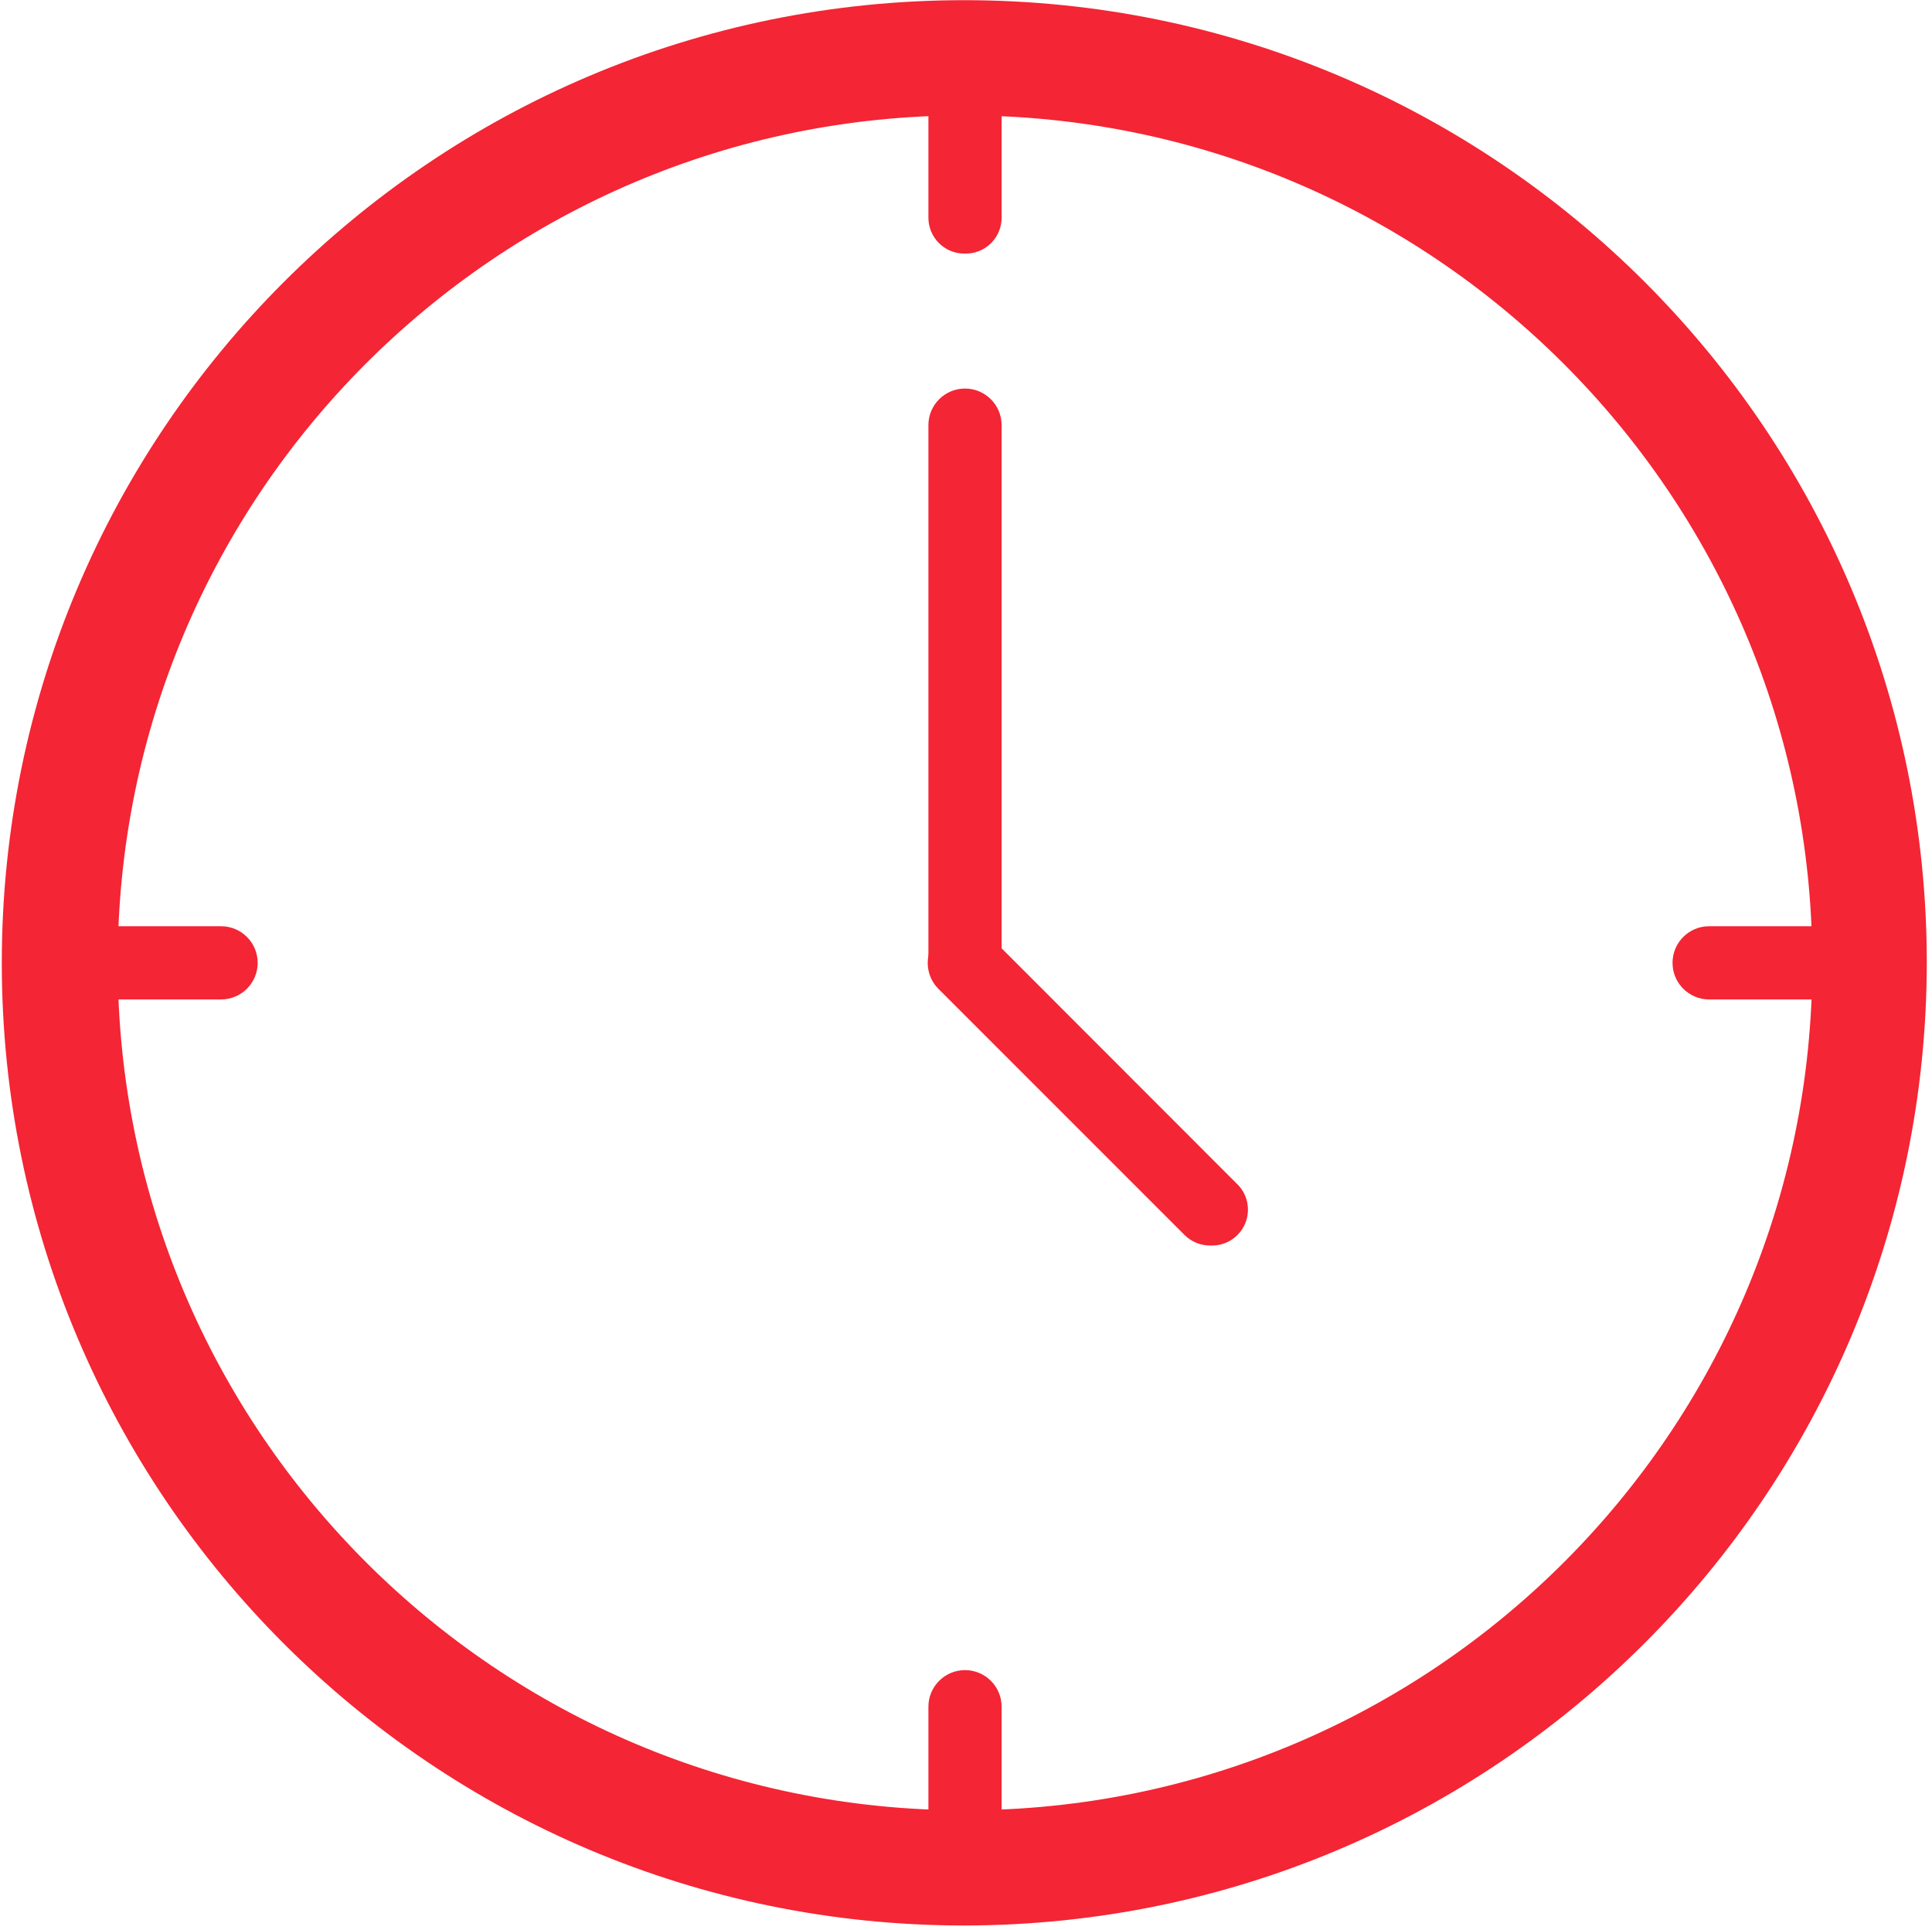
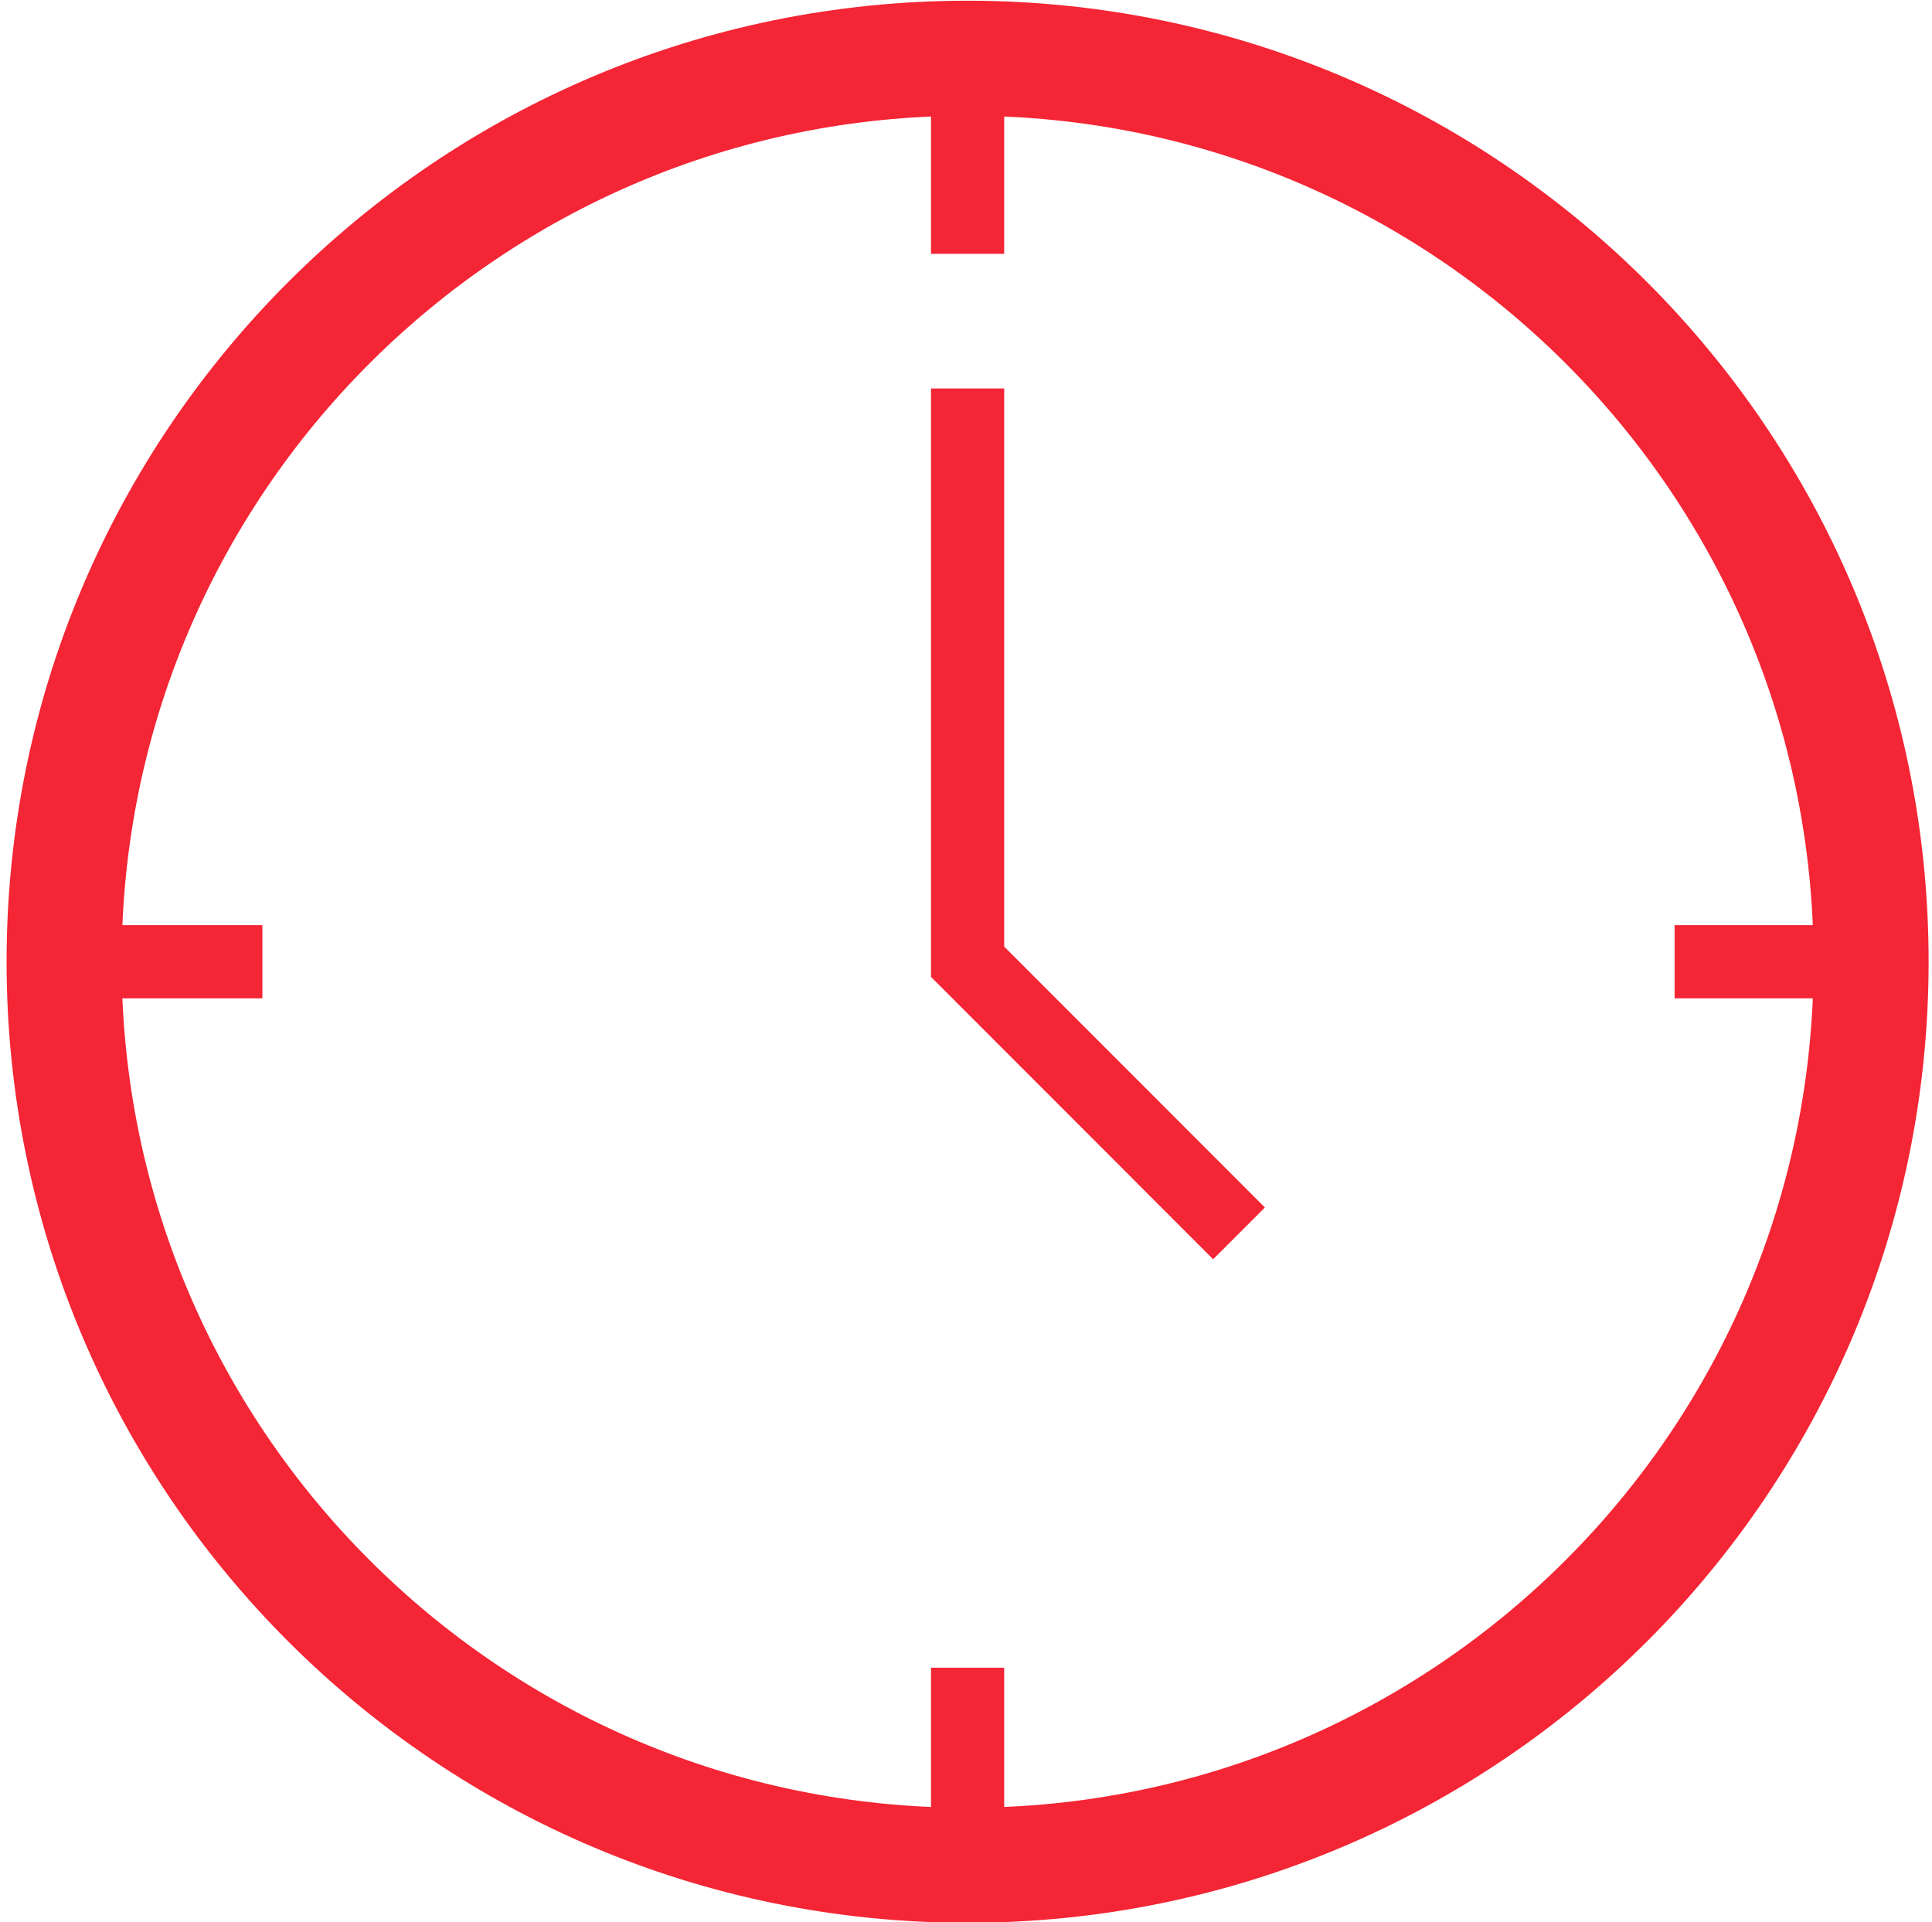
- <svg xmlns="http://www.w3.org/2000/svg" id="Layer_1" data-name="Layer 1" viewBox="0 0 107.67 107.5">
+ <svg xmlns="http://www.w3.org/2000/svg" id="Layer_1" data-name="Layer 1" viewBox="0 0 108.5 107.92">
  <defs>
-     <style>.cls-1{fill:#F42534;}</style>
+     <style>.cls-1,.cls-2{fill:none;stroke:#f42534;stroke-miterlimit:10;}.cls-1{stroke-width:6.46px;}.cls-2{stroke-linecap:square;stroke-width:4.11px;}</style>
  </defs>
-   <path class="cls-1" d="M53.74,107.29a53.64,53.64,0,1,1,53.64-53.64A53.7,53.7,0,0,1,53.74,107.29Zm0-100.86A47.22,47.22,0,1,0,101,53.65,47.28,47.28,0,0,0,53.74,6.43Z" />
-   <path class="cls-1" d="M53.74,14.13a2,2,0,0,1-2-2V6.4a2,2,0,1,1,4.08,0v5.69A2,2,0,0,1,53.74,14.13Z" />
-   <path class="cls-1" d="M53.74,102.83a2,2,0,0,1-2-2V95.1a2,2,0,0,1,4.08,0v5.69A2,2,0,0,1,53.74,102.83Z" />
-   <path class="cls-1" d="M12.33,55.69H6.63a2,2,0,0,1,0-4.08h5.69a2,2,0,1,1,0,4.08Z" />
-   <path class="cls-1" d="M100.94,55.69H95.25a2,2,0,1,1,0-4.08h5.69a2,2,0,1,1,0,4.08Z" />
-   <path class="cls-1" d="M53.74,55.69a2,2,0,0,1-2-2v-30a2,2,0,0,1,4.08,0v30A2,2,0,0,1,53.74,55.69Z" />
-   <path class="cls-1" d="M67.45,69.4A2,2,0,0,1,66,68.8L52.3,55.1a2,2,0,0,1,2.89-2.89L68.89,65.92a2,2,0,0,1-1.44,3.48Z" />
+   <circle class="cls-1" cx="54.34" cy="54.01" r="50.74" />
+   <line class="cls-2" x1="54.34" y1="6.47" x2="54.34" y2="12.2" />
+   <line class="cls-2" x1="54.34" y1="95.71" x2="54.34" y2="101.44" />
+   <line class="cls-2" x1="6.95" y1="54.01" x2="12.68" y2="54.01" />
+   <line class="cls-2" x1="96.1" y1="54.01" x2="101.83" y2="54.01" />
+   <polyline class="cls-2" points="68.13 67.81 54.34 54.01 54.34 23.87" />
</svg>
